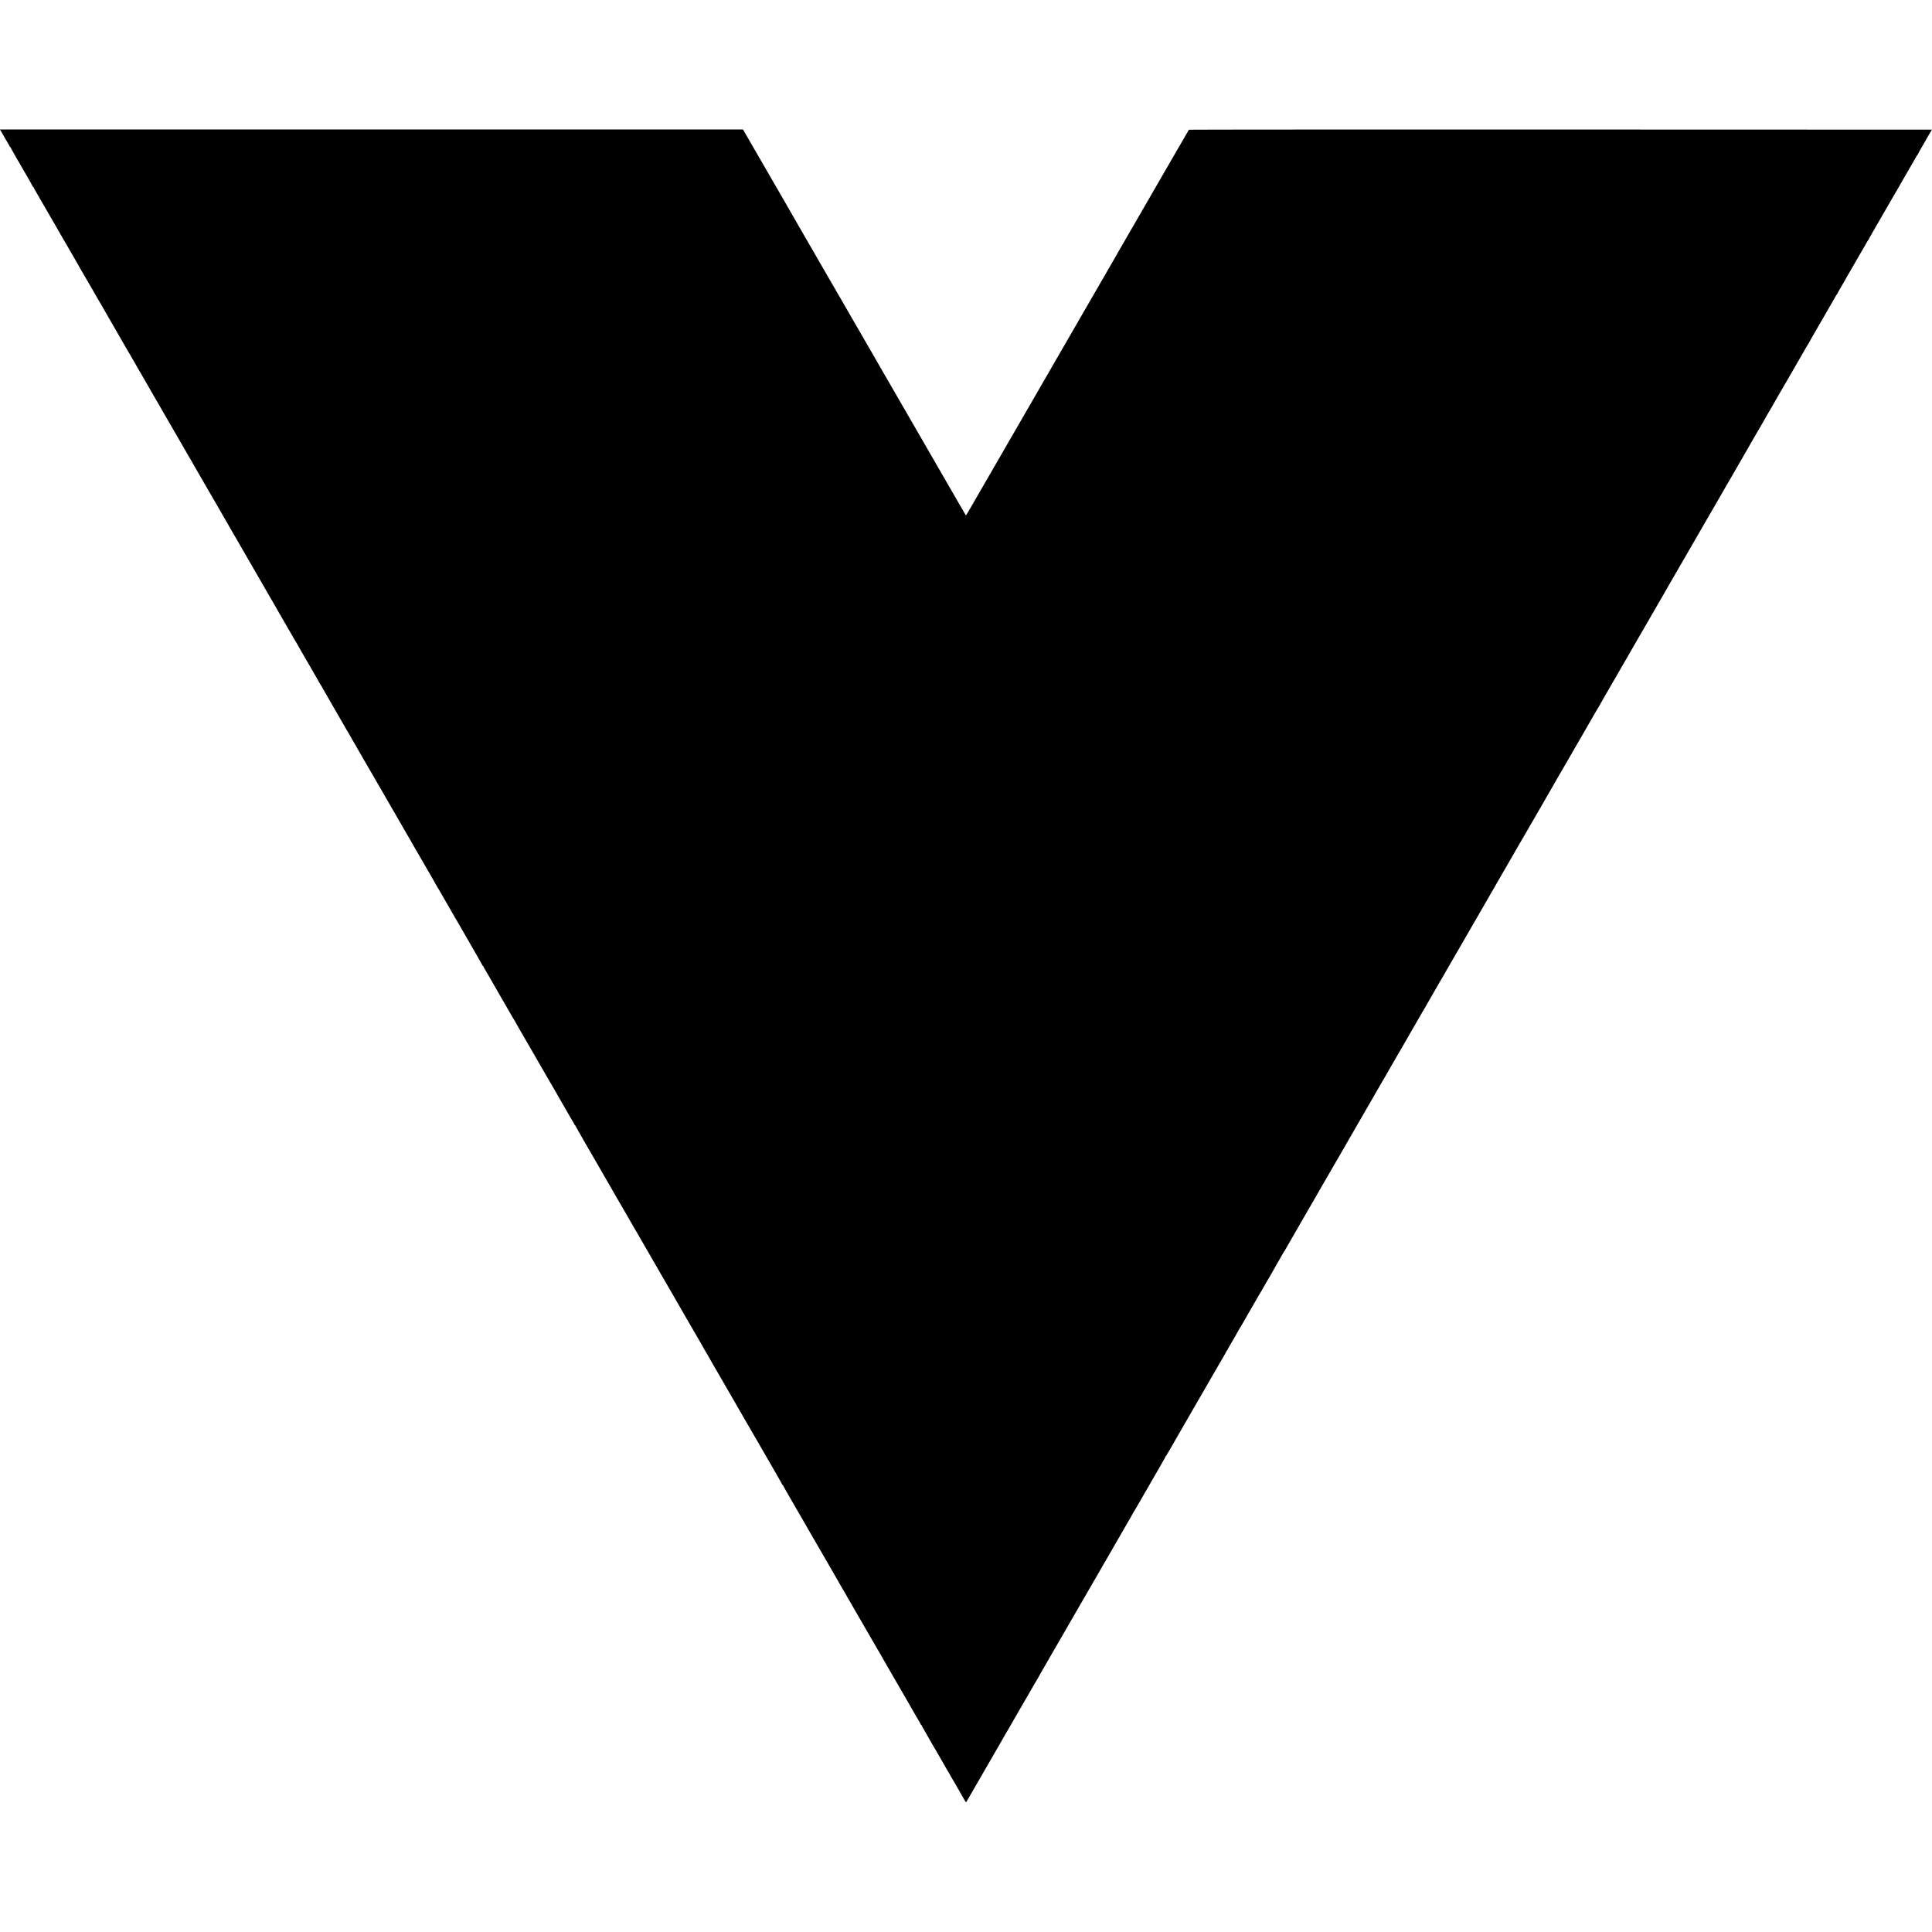
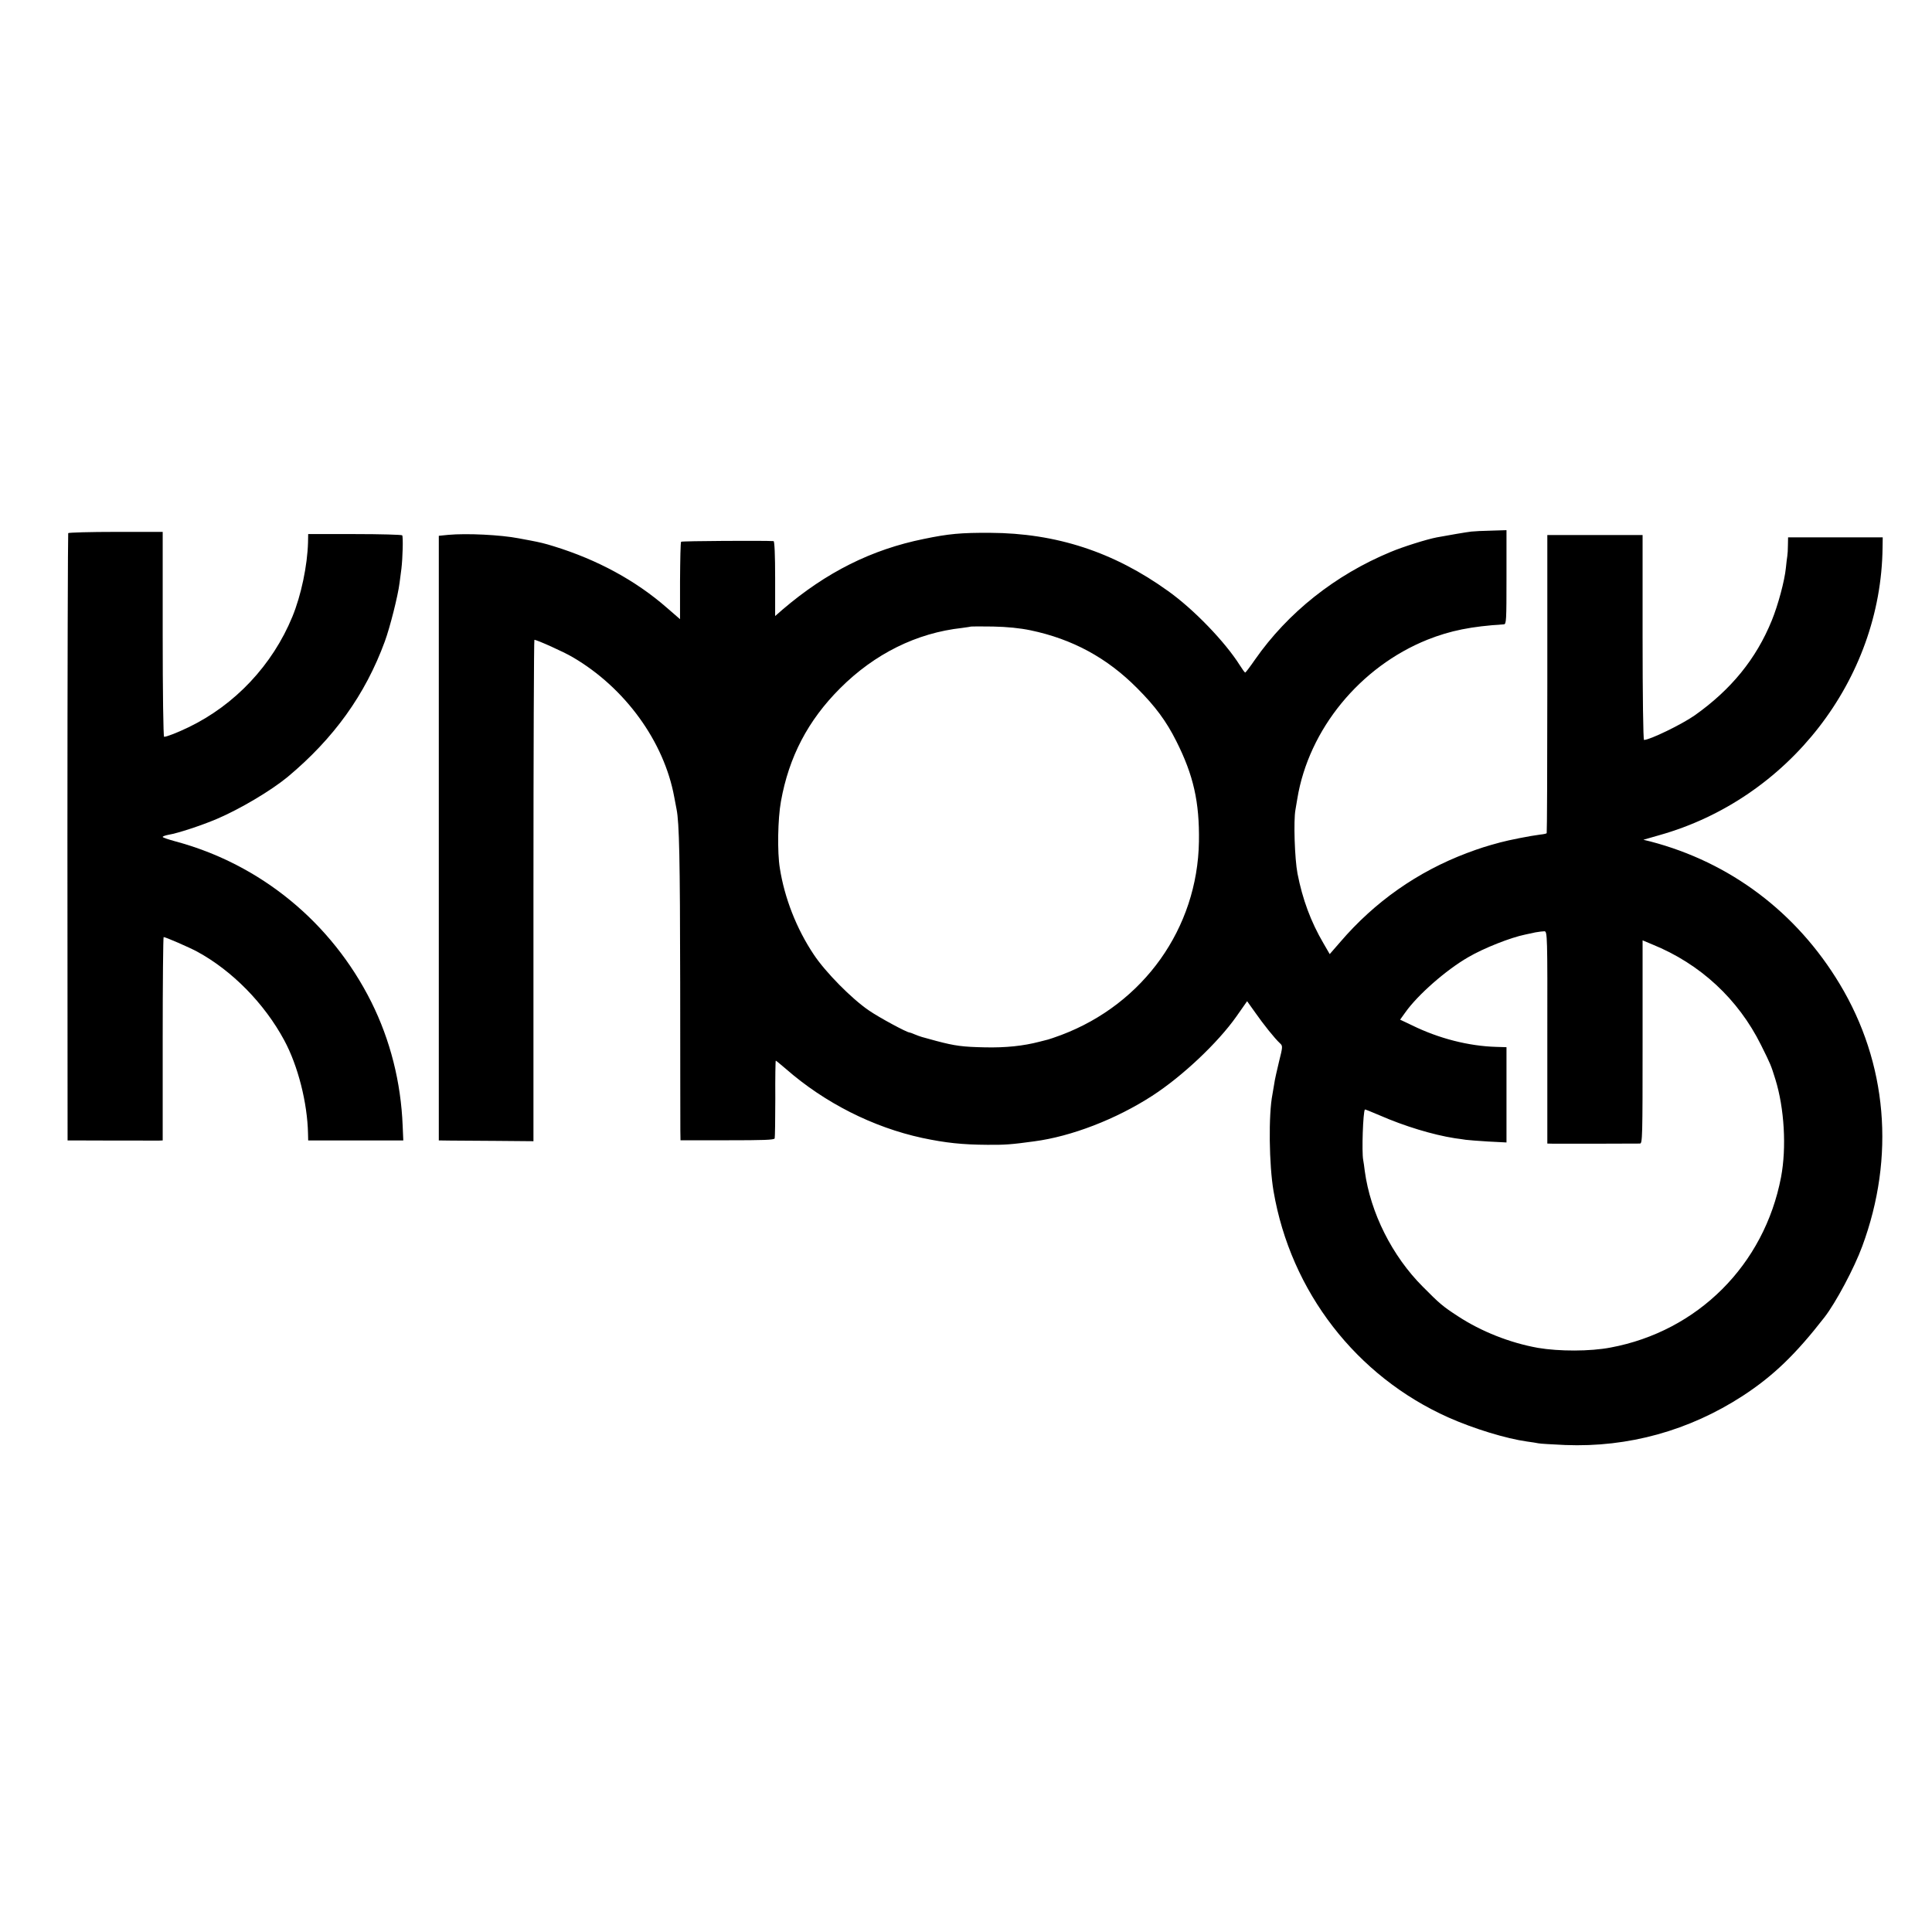
- <svg xmlns="http://www.w3.org/2000/svg" version="1.0" width="16pt" height="16pt" viewBox="0 0 16 16" preserveAspectRatio="xMidYMid meet">
-   <g transform="translate(0,16) scale(0.00032,-0.00032)" fill="#000000" stroke="none">
-     <path d="M18 46618 c45 -75 122 -207 122 -211 0 -2 25 -45 55 -95 30 -50 55 -96 55 -102 0 -5 5 -10 10 -10 6 0 10 -4 10 -9 0 -5 73 -135 161 -288 89 -153 173 -298 187 -323 14 -25 32 -57 41 -72 88 -149 187 -324 189 -335 2 -7 8 -13 13 -13 5 0 9 -4 9 -10 0 -5 46 -89 103 -187 175 -302 490 -846 507 -876 8 -16 20 -36 25 -45 28 -46 290 -498 339 -585 13 -23 74 -129 136 -236 61 -107 123 -215 137 -240 14 -25 29 -50 33 -56 5 -5 23 -37 40 -70 18 -33 38 -67 44 -75 11 -16 21 -33 63 -109 14 -25 29 -50 33 -56 4 -5 21 -35 38 -65 55 -100 261 -455 269 -465 4 -5 14 -21 20 -35 15 -29 41 -75 103 -180 24 -41 52 -88 60 -105 9 -16 57 -100 107 -185 112 -193 362 -626 380 -660 8 -14 23 -38 33 -55 11 -16 23 -37 27 -45 4 -8 26 -46 48 -85 23 -38 53 -90 67 -115 46 -81 64 -113 178 -310 62 -107 121 -210 132 -227 37 -67 56 -99 85 -148 16 -27 32 -57 36 -65 4 -8 15 -27 25 -42 9 -15 53 -89 96 -165 44 -76 177 -307 296 -513 120 -206 268 -463 330 -570 131 -227 117 -203 200 -348 36 -62 73 -125 82 -140 10 -15 21 -34 25 -42 4 -8 20 -37 36 -65 17 -27 38 -65 48 -82 49 -85 64 -111 87 -153 13 -25 28 -49 32 -55 4 -5 78 -134 165 -285 87 -151 166 -288 176 -305 10 -16 26 -43 35 -59 9 -17 125 -217 257 -445 132 -229 253 -441 270 -471 17 -30 45 -79 64 -108 18 -29 33 -54 33 -57 0 -2 20 -37 44 -77 24 -40 123 -212 221 -383 97 -170 190 -330 205 -355 16 -25 39 -65 53 -90 13 -25 81 -144 152 -265 70 -121 137 -238 150 -260 12 -22 37 -65 55 -95 18 -30 43 -73 55 -95 12 -22 48 -85 80 -140 77 -132 163 -280 190 -330 13 -22 71 -123 130 -225 59 -102 116 -199 126 -217 10 -17 29 -50 43 -72 15 -22 26 -43 26 -45 0 -2 27 -50 60 -106 33 -56 60 -103 60 -105 0 -2 55 -98 90 -155 8 -14 182 -316 239 -414 13 -22 45 -79 72 -124 27 -46 49 -86 49 -89 0 -2 14 -24 30 -48 16 -24 30 -46 30 -49 0 -5 74 -135 100 -176 5 -8 24 -42 43 -75 50 -88 58 -101 262 -455 104 -179 199 -345 213 -370 14 -25 28 -49 32 -55 4 -5 17 -26 28 -45 10 -19 62 -109 114 -200 114 -197 133 -230 170 -295 16 -27 33 -57 38 -65 17 -28 96 -165 103 -180 4 -8 16 -28 26 -45 10 -16 77 -131 148 -255 72 -124 181 -313 243 -420 62 -107 121 -209 131 -227 35 -62 323 -560 392 -678 38 -66 83 -145 100 -175 16 -30 33 -59 37 -65 4 -5 17 -27 29 -47 34 -61 56 -100 90 -156 17 -29 31 -55 31 -57 0 -2 17 -32 39 -67 21 -35 134 -229 251 -433 117 -203 235 -407 261 -451 27 -45 49 -85 49 -88 0 -4 8 -19 19 -34 15 -21 200 -341 309 -533 10 -19 33 -58 51 -87 17 -29 31 -54 31 -56 0 -2 25 -44 55 -94 30 -50 55 -95 55 -98 0 -4 6 -15 14 -23 7 -9 27 -41 43 -71 17 -30 170 -297 342 -594 171 -296 311 -542 311 -547 0 -5 5 -9 10 -9 6 0 10 -4 10 -10 0 -5 22 -47 49 -92 27 -46 58 -99 68 -118 24 -43 81 -140 93 -160 5 -8 66 -114 135 -235 69 -121 130 -227 135 -235 12 -21 259 -447 283 -490 10 -19 28 -47 38 -62 11 -14 19 -29 19 -32 0 -3 37 -69 83 -148 99 -170 305 -526 337 -583 13 -22 31 -53 41 -70 11 -16 22 -37 26 -45 7 -14 82 -146 103 -180 14 -24 181 -311 205 -355 13 -22 46 -80 75 -130 29 -49 64 -110 78 -135 14 -25 51 -88 82 -140 31 -52 59 -102 63 -110 4 -8 18 -33 31 -55 205 -353 284 -489 309 -535 17 -30 45 -78 62 -106 18 -28 36 -60 39 -72 4 -12 12 -22 17 -22 5 0 9 -4 9 -10 0 -5 109 -197 241 -427 133 -230 250 -431 259 -448 51 -90 222 -385 280 -485 37 -63 78 -135 92 -160 14 -25 67 -117 118 -205 51 -88 101 -175 111 -193 34 -58 55 -95 149 -257 51 -88 101 -173 110 -190 9 -16 76 -131 147 -255 72 -124 140 -241 151 -260 61 -108 281 -489 355 -615 38 -66 77 -133 87 -150 35 -63 91 -161 100 -175 14 -23 99 -169 128 -220 54 -97 135 -235 142 -245 4 -5 20 -32 35 -60 26 -48 238 -416 276 -480 10 -16 26 -46 37 -65 30 -53 382 -661 403 -695 10 -16 22 -37 26 -45 4 -8 26 -48 50 -88 24 -41 43 -75 43 -77 0 -2 22 -40 50 -85 27 -45 50 -84 50 -86 0 -3 38 -69 83 -147 84 -142 302 -520 340 -587 10 -19 34 -60 52 -90 18 -30 44 -75 57 -100 14 -25 45 -79 70 -120 25 -41 56 -96 70 -121 14 -25 77 -133 138 -240 62 -107 122 -210 132 -229 25 -43 310 -535 337 -581 11 -19 26 -45 34 -59 17 -32 238 -414 266 -460 11 -19 24 -41 28 -49 3 -7 75 -133 160 -278 84 -146 153 -269 153 -274 0 -5 5 -9 10 -9 6 0 10 -4 10 -10 0 -5 82 -150 181 -322 182 -314 201 -346 240 -415 12 -21 80 -139 152 -263 71 -124 141 -245 155 -270 14 -25 28 -49 32 -55 6 -8 145 -248 220 -380 37 -66 209 -362 229 -395 11 -19 24 -42 28 -49 4 -8 67 -118 140 -243 73 -125 133 -230 133 -233 0 -2 15 -28 33 -57 19 -29 47 -78 64 -108 17 -30 53 -93 79 -139 53 -90 82 -141 157 -272 82 -142 115 -199 381 -659 142 -245 268 -463 281 -485 12 -22 71 -125 132 -230 60 -104 172 -298 248 -430 76 -132 146 -253 156 -270 11 -16 22 -36 26 -44 3 -8 30 -54 60 -103 29 -49 53 -91 53 -93 0 -3 18 -34 40 -70 22 -36 40 -67 40 -69 0 -2 37 -66 81 -142 45 -77 98 -168 119 -204 20 -36 47 -81 58 -100 12 -19 27 -47 33 -62 6 -16 15 -28 20 -28 5 0 9 -4 9 -9 0 -6 63 -118 140 -251 77 -133 140 -243 140 -245 0 -2 18 -33 41 -70 22 -37 49 -83 60 -101 10 -19 29 -51 40 -71 25 -45 109 -189 126 -218 7 -11 17 -29 22 -40 6 -11 22 -38 35 -60 14 -22 37 -62 52 -90 14 -27 35 -62 45 -77 11 -14 19 -29 19 -32 0 -3 18 -35 40 -71 22 -36 40 -67 40 -69 0 -2 19 -35 42 -72 23 -38 55 -94 72 -124 26 -47 139 -244 171 -298 6 -9 21 -36 34 -60 28 -48 37 -51 51 -19 6 12 19 36 29 52 10 17 27 46 38 65 11 19 104 181 208 360 103 179 199 345 213 370 14 25 42 74 64 109 21 34 38 65 38 67 0 2 18 33 40 69 22 36 40 67 40 69 0 3 177 310 199 346 16 26 136 234 140 244 2 5 25 44 52 88 27 44 49 81 49 84 0 2 18 34 40 70 22 36 40 67 40 69 0 2 20 36 43 77 35 58 169 289 297 513 9 17 50 86 90 155 40 69 86 150 103 180 16 30 35 62 41 70 6 8 16 24 22 35 35 64 72 129 167 293 59 100 116 199 127 220 11 20 30 53 41 72 43 72 1070 1850 1121 1940 14 25 65 113 113 195 48 83 96 166 107 185 10 19 28 50 38 68 11 18 73 124 137 235 64 111 175 303 246 427 71 124 173 299 225 390 52 91 116 202 143 248 27 45 49 85 49 89 0 4 6 14 14 22 7 9 28 43 46 76 26 47 251 436 378 655 11 19 29 51 40 70 11 19 101 176 201 348 99 172 181 317 181 323 0 5 5 9 10 9 6 0 10 5 10 11 0 6 8 23 18 37 11 15 32 52 49 82 16 30 130 228 253 440 122 212 234 405 248 430 13 25 39 70 57 100 39 65 69 117 130 225 25 44 50 87 55 95 12 19 78 134 220 380 61 107 129 224 150 260 161 277 222 382 246 425 15 28 47 83 71 123 24 41 43 78 43 83 0 5 4 9 8 9 4 0 13 12 19 28 7 15 23 45 36 67 66 110 277 478 277 483 0 3 6 13 14 21 7 9 27 41 43 71 17 30 45 80 63 110 34 57 375 649 394 685 6 11 16 27 22 35 6 8 26 42 44 75 18 33 41 74 51 90 10 17 24 41 32 55 54 97 72 128 88 152 11 14 19 28 19 30 0 3 79 141 175 308 96 167 175 305 175 308 0 3 6 13 14 21 7 9 26 39 41 66 33 60 276 483 338 587 24 40 46 80 50 88 4 8 13 24 20 35 14 23 95 163 125 215 11 19 52 91 92 160 40 69 80 139 90 155 9 17 103 179 207 360 105 182 200 346 211 365 103 181 463 802 489 845 7 11 15 27 19 35 4 8 29 51 55 95 64 110 828 1433 848 1470 9 17 24 41 33 55 9 14 29 48 45 77 15 28 52 93 82 145 30 51 62 107 71 123 17 30 231 398 400 690 51 88 103 179 115 202 12 23 26 48 32 55 6 7 24 38 40 68 17 30 61 107 98 170 37 63 84 144 103 180 19 36 41 72 48 81 8 8 14 18 14 21 0 4 27 51 59 106 32 55 72 124 89 154 16 29 71 125 122 213 51 88 104 180 118 205 13 25 28 50 32 55 4 6 17 26 28 45 11 19 45 80 77 135 31 55 66 116 77 135 11 19 88 152 171 295 401 694 620 1072 650 1125 11 19 87 152 170 295 83 143 158 273 166 288 9 16 21 36 26 45 6 9 31 52 55 96 25 43 54 94 66 115 11 20 95 164 186 321 91 157 173 299 182 315 9 17 26 46 37 65 12 19 66 114 121 210 56 96 108 186 117 200 8 14 24 40 34 59 24 45 383 664 412 713 5 9 17 29 26 45 15 28 120 210 241 419 36 61 68 117 72 125 4 8 12 23 19 34 35 57 245 420 262 453 11 20 35 61 53 90 17 29 32 54 32 56 0 3 28 51 62 108 33 57 70 119 80 138 10 19 23 42 28 50 5 8 32 53 59 100 27 47 149 258 271 470 122 212 234 405 248 430 30 53 62 108 80 135 6 11 15 27 19 35 4 8 85 150 181 315 96 165 187 323 202 350 31 56 116 202 130 225 5 8 25 42 43 75 19 33 92 159 162 280 149 257 157 271 202 350 19 33 38 67 43 75 9 14 228 392 275 475 12 22 55 96 95 165 40 69 80 139 90 155 24 42 202 350 221 383 9 15 27 47 41 72 14 25 75 131 136 236 61 106 121 210 134 232 99 172 271 470 279 482 5 8 23 40 40 70 18 30 81 141 142 245 60 105 121 210 135 235 14 25 71 124 127 220 56 96 143 247 194 335 51 88 96 167 102 175 14 24 180 311 204 355 23 43 340 590 356 615 5 8 50 87 101 175 171 301 517 898 582 1008 25 43 46 81 46 83 0 2 12 23 27 47 14 23 40 67 56 97 16 30 35 62 42 70 7 8 15 22 18 30 4 8 20 38 37 65 16 28 33 57 37 65 6 12 111 196 143 250 5 8 55 95 112 193 57 98 113 195 126 215 12 20 27 46 32 57 6 11 14 27 20 35 5 8 76 130 156 270 80 140 165 287 187 325 23 39 52 90 66 115 13 25 30 52 37 61 8 8 14 18 14 21 0 4 41 77 92 165 50 87 175 302 276 478 101 176 208 360 236 408 28 49 67 117 86 152 19 35 41 70 48 77 6 6 12 15 12 19 0 7 124 224 167 291 12 21 23 40 23 42 0 2 21 40 46 83 26 43 55 92 64 109 54 95 327 568 354 614 19 30 45 75 59 100 71 128 82 145 89 148 4 2 8 8 8 13 0 5 42 82 94 172 311 538 496 858 518 897 14 25 40 70 58 100 18 30 42 71 53 90 10 19 79 139 152 265 73 127 142 246 153 265 10 19 43 76 72 125 29 50 63 108 75 130 65 116 80 140 87 143 4 2 8 8 8 12 0 8 114 212 140 250 6 8 14 24 20 35 5 11 54 97 108 190 l100 170 -9611 3 c-5286 1 -9614 -1 -9618 -5 -5 -6 -419 -719 -619 -1068 -89 -155 -267 -463 -323 -560 -38 -66 -81 -140 -95 -165 -31 -56 -263 -457 -526 -910 -110 -190 -224 -388 -254 -440 -29 -52 -61 -109 -71 -125 -23 -39 -243 -420 -268 -465 -11 -19 -204 -352 -428 -740 -224 -388 -477 -826 -563 -975 -85 -148 -185 -322 -222 -385 -37 -63 -120 -207 -185 -320 -65 -113 -177 -306 -248 -430 -72 -124 -172 -297 -222 -385 -51 -88 -142 -245 -202 -350 -131 -226 -247 -427 -408 -705 -65 -113 -249 -432 -410 -710 -160 -278 -388 -673 -506 -877 -118 -205 -216 -373 -219 -373 -3 0 -52 82 -109 183 -58 100 -144 250 -192 332 -95 164 -402 696 -647 1120 -85 149 -228 396 -317 550 -212 365 -982 1700 -1008 1745 -10 19 -43 76 -72 125 -29 50 -64 110 -77 135 -14 25 -63 110 -110 190 -47 80 -96 165 -110 190 -14 25 -99 171 -188 325 -89 154 -174 300 -188 325 -13 25 -64 113 -112 195 -48 83 -140 242 -205 355 -65 113 -183 317 -263 454 -79 137 -152 264 -163 282 -50 89 -335 583 -354 614 -12 19 -34 58 -50 85 -15 28 -129 226 -253 440 -124 215 -235 408 -247 430 -12 22 -69 121 -127 220 -58 99 -226 389 -373 645 -148 256 -324 561 -392 678 -67 117 -134 232 -147 255 -13 23 -33 59 -46 80 l-22 37 -9615 0 -9615 0 20 -32z" />
+ <svg xmlns="http://www.w3.org/2000/svg" version="1.0" width="1235pt" height="1235pt" viewBox="0 0 1235 1235" preserveAspectRatio="xMidYMid meet">
+   <g transform="translate(0,1235) scale(0.1,-0.1)" fill="#000000" stroke="none">
+     <path d="M9405 8952 c-28 -3 -150 -24 -220 -37 -64 -12 -219 -61 -295 -93 -355 -147 -658 -388 -868 -689 -31 -45 -59 -82 -62 -82 -3 -1 -18 20 -35 47 -94 149 -293 356 -457 473 -348 251 -717 371 -1138 373 -187 1 -265 -6 -424 -39 -336 -68 -624 -213 -903 -451 l-48 -42 0 239 c0 153 -4 239 -10 240 -58 4 -587 1 -591 -4 -4 -3 -6 -116 -7 -251 l0 -244 -83 72 c-200 175 -445 308 -724 394 -61 19 -88 25 -150 37 -14 3 -47 9 -75 14 -114 22 -330 33 -450 22 l-60 -6 0 -1932 0 -1933 75 -1 c41 0 177 -1 302 -2 l228 -2 0 1603 c0 881 3 1602 6 1602 16 0 188 -77 245 -111 334 -195 584 -539 649 -894 5 -27 12 -63 15 -79 17 -86 22 -313 23 -1111 0 -484 1 -908 1 -942 l1 -62 299 0 c228 0 300 2 303 12 2 6 4 121 4 255 -1 133 1 242 3 242 2 0 31 -24 65 -53 248 -217 557 -373 871 -441 151 -32 257 -43 416 -44 111 -1 154 2 299 22 238 31 525 142 755 291 192 124 420 339 539 508 l68 97 52 -73 c51 -73 124 -165 159 -197 17 -16 17 -21 -7 -116 -13 -54 -28 -119 -31 -144 -4 -25 -9 -54 -11 -65 -26 -130 -22 -451 7 -620 110 -642 529 -1183 1118 -1446 162 -72 368 -135 504 -154 27 -3 59 -9 70 -11 12 -3 90 -7 172 -11 404 -16 793 92 1135 314 196 128 338 265 523 503 72 93 190 314 241 453 212 572 160 1172 -144 1677 -276 459 -701 778 -1210 911 l-45 11 101 29 c827 232 1419 995 1428 1839 l1 65 -303 0 -302 0 -1 -50 c0 -27 -2 -59 -4 -70 -2 -11 -6 -45 -9 -75 -8 -82 -50 -238 -90 -336 -100 -246 -260 -442 -493 -607 -83 -58 -287 -157 -324 -157 -5 0 -9 288 -9 655 l0 655 -304 0 -305 0 0 -951 c0 -523 -2 -953 -4 -955 -2 -3 -21 -7 -42 -9 -63 -8 -200 -35 -255 -50 -89 -24 -130 -37 -213 -68 -315 -119 -589 -311 -810 -569 l-67 -77 -40 69 c-81 138 -134 282 -166 446 -18 95 -26 338 -13 408 4 23 9 55 12 71 73 443 401 843 832 1016 146 58 280 85 488 98 16 1 17 22 17 301 l0 301 -97 -3 c-54 -1 -111 -4 -128 -6z m-2818 -631 c268 -56 490 -176 683 -371 115 -115 186 -211 249 -337 110 -218 149 -390 145 -643 -9 -553 -353 -1037 -880 -1236 -38 -14 -76 -27 -84 -29 -8 -2 -33 -8 -55 -14 -103 -27 -216 -39 -350 -36 -141 3 -189 9 -310 41 -100 27 -98 26 -138 42 -16 7 -30 12 -33 12 -17 0 -195 96 -260 141 -110 75 -277 244 -352 357 -111 166 -187 362 -217 552 -17 103 -13 317 7 427 51 285 173 518 378 723 221 221 489 354 780 386 30 4 56 8 58 9 1 1 64 1 140 0 92 -2 171 -10 239 -24z m3304 -2603 l0 -678 42 -1 c49 0 524 0 550 1 16 0 17 38 17 649 l0 650 62 -26 c306 -124 549 -349 695 -643 63 -127 63 -127 92 -220 57 -184 72 -435 36 -625 -107 -560 -532 -985 -1090 -1089 -130 -25 -329 -25 -464 -2 -179 32 -363 105 -511 202 -97 63 -117 80 -225 189 -196 196 -335 473 -371 740 -3 28 -8 59 -10 70 -10 51 -1 309 11 323 1 1 44 -16 95 -38 158 -69 339 -124 480 -146 25 -3 56 -8 70 -10 14 -2 78 -7 143 -11 l117 -6 0 305 0 304 -66 2 c-176 5 -367 54 -536 137 l-78 37 33 46 c79 112 260 271 402 353 99 58 271 126 365 145 14 3 43 9 65 14 22 4 48 7 58 7 18 -2 19 -28 18 -679z" />
+     <path d="M436 8942 c-2 -4 -5 -880 -5 -1945 l1 -1937 21 0 c33 -1 539 -1 565 -1 l22 1 0 650 c0 358 3 650 6 650 12 0 162 -65 214 -93 223 -121 430 -331 557 -567 88 -163 148 -400 152 -597 l1 -43 304 0 304 0 -4 93 c-11 279 -79 548 -200 791 -255 510 -709 882 -1254 1028 -44 12 -80 24 -80 28 0 4 17 10 38 14 57 9 209 59 308 101 152 65 346 181 452 268 296 247 497 526 622 867 33 90 84 292 94 373 3 26 9 67 12 92 8 66 12 203 5 213 -3 4 -140 8 -303 8 l-298 0 -1 -53 c-4 -148 -44 -339 -100 -475 -127 -309 -367 -564 -664 -707 -70 -34 -140 -61 -156 -61 -5 0 -9 288 -9 655 l0 655 -299 0 c-165 0 -302 -4 -305 -8z" />
  </g>
</svg>
